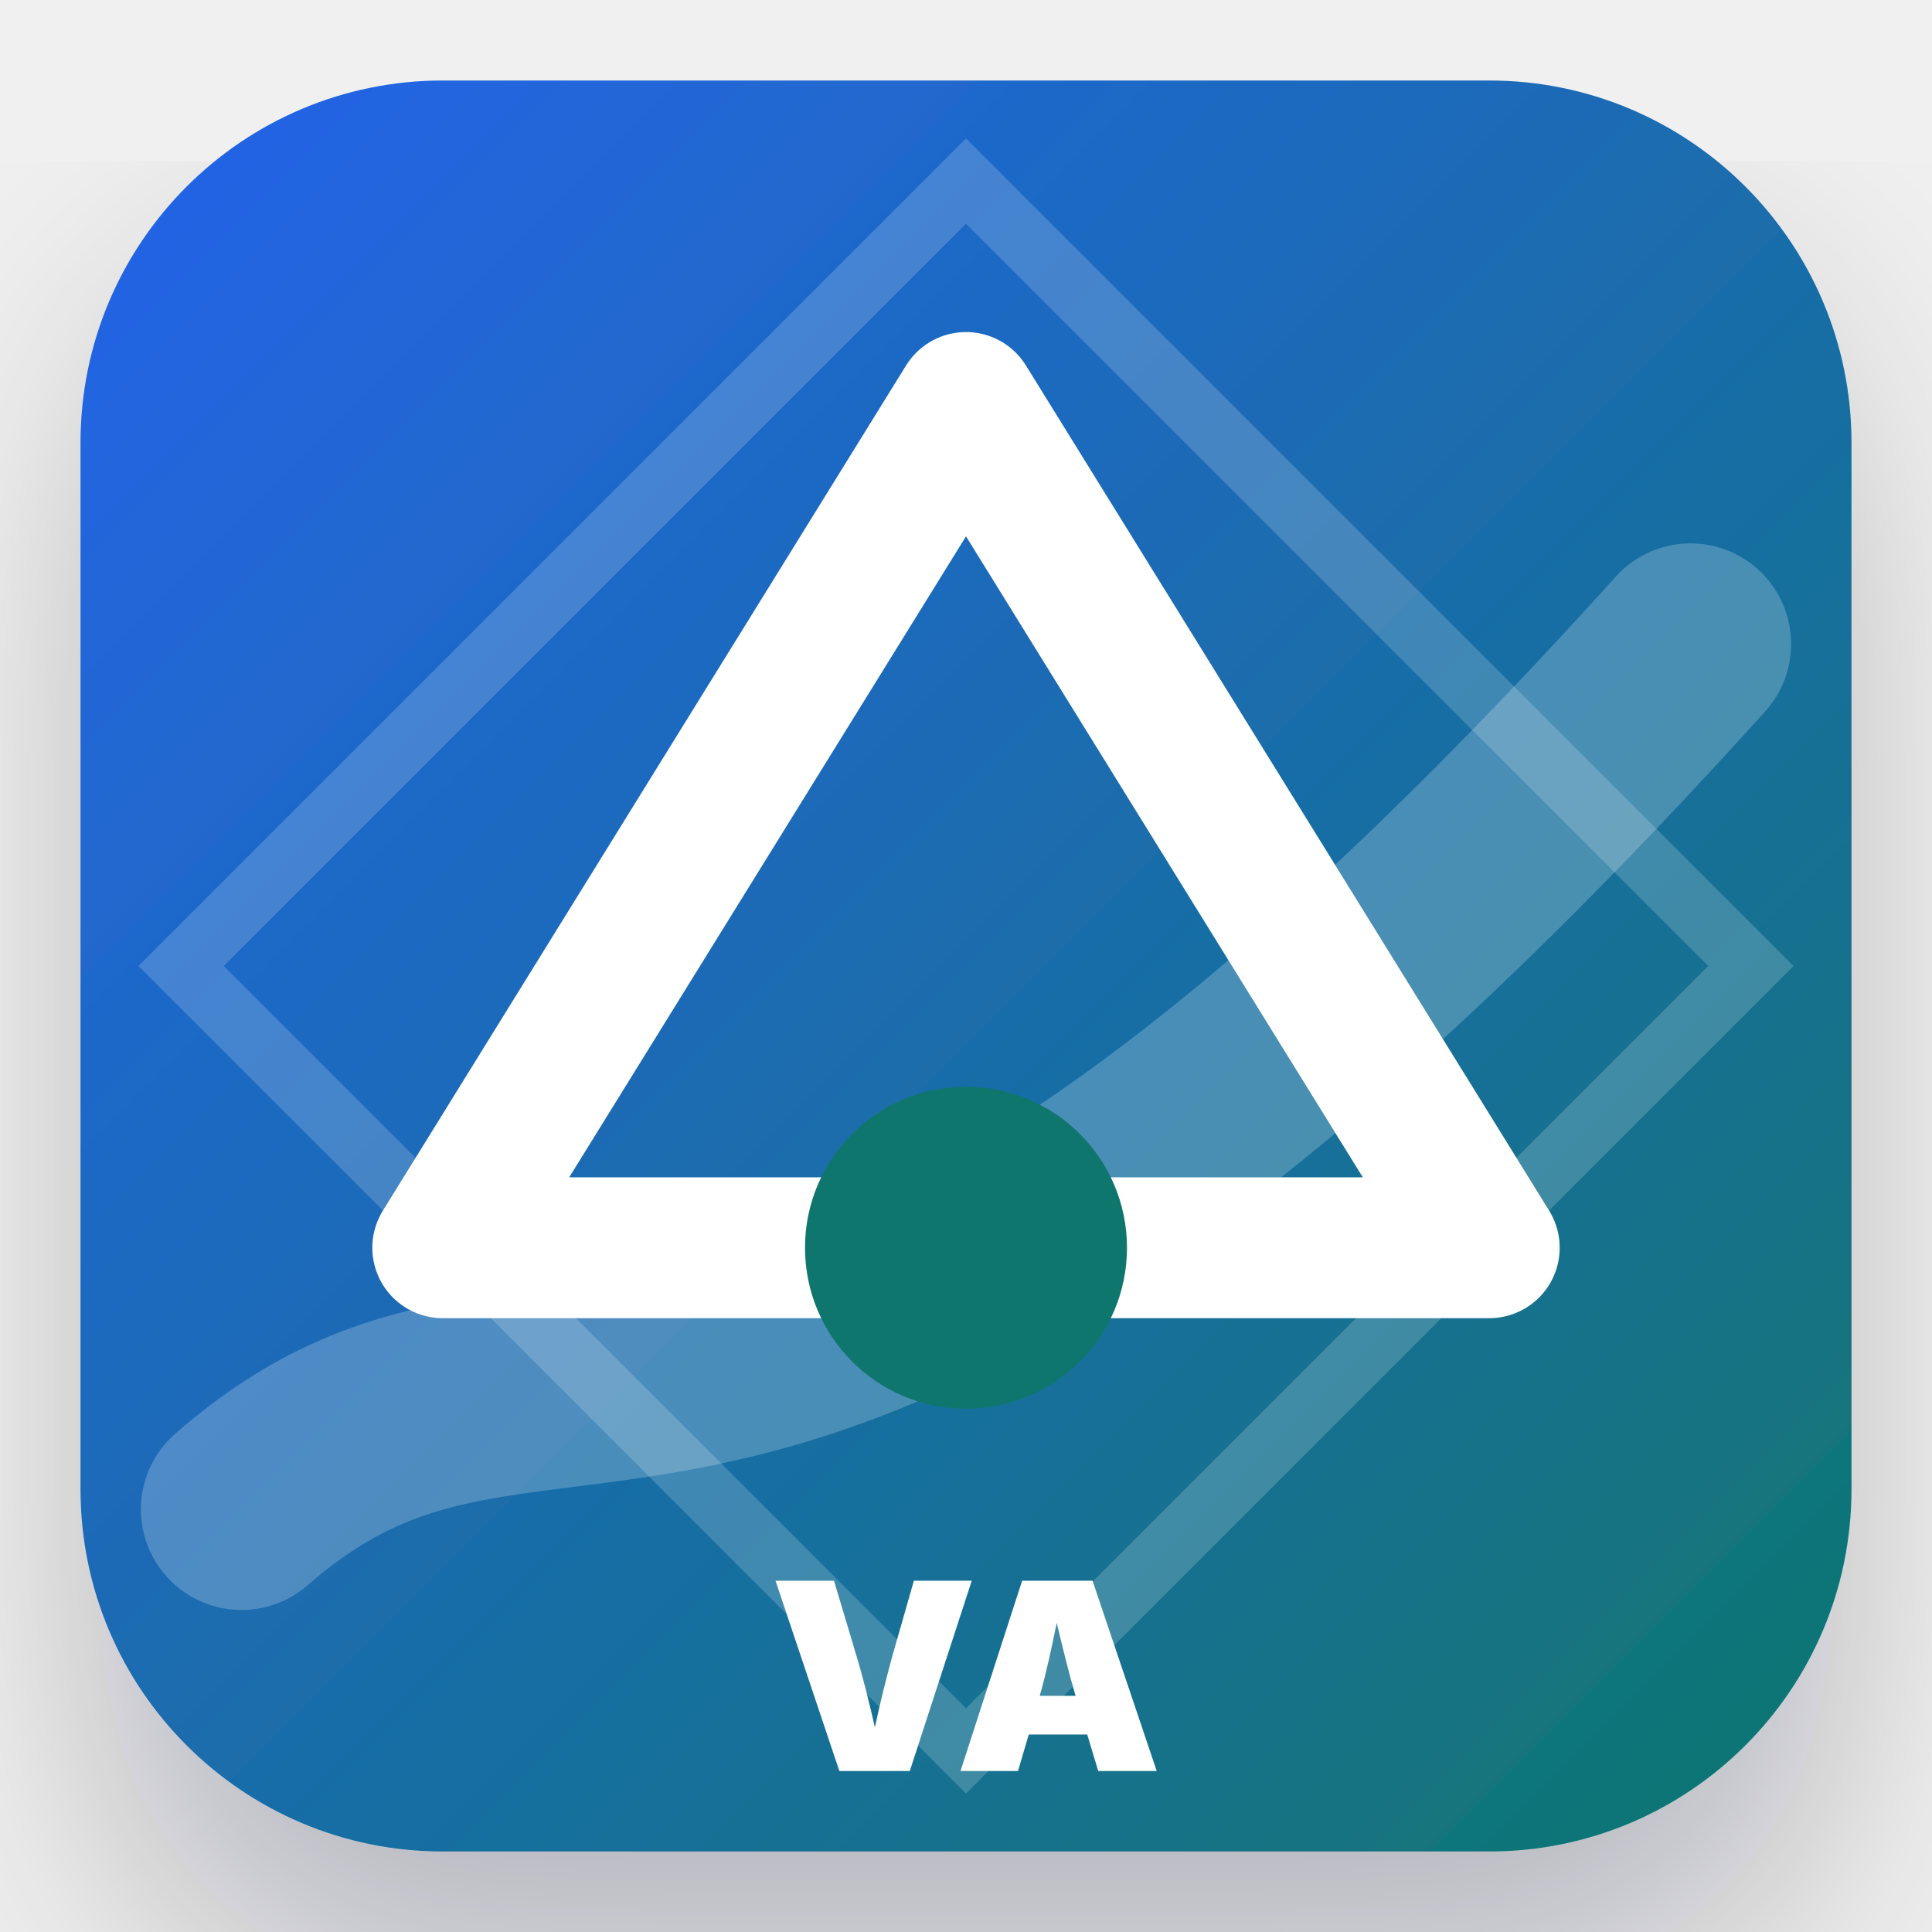
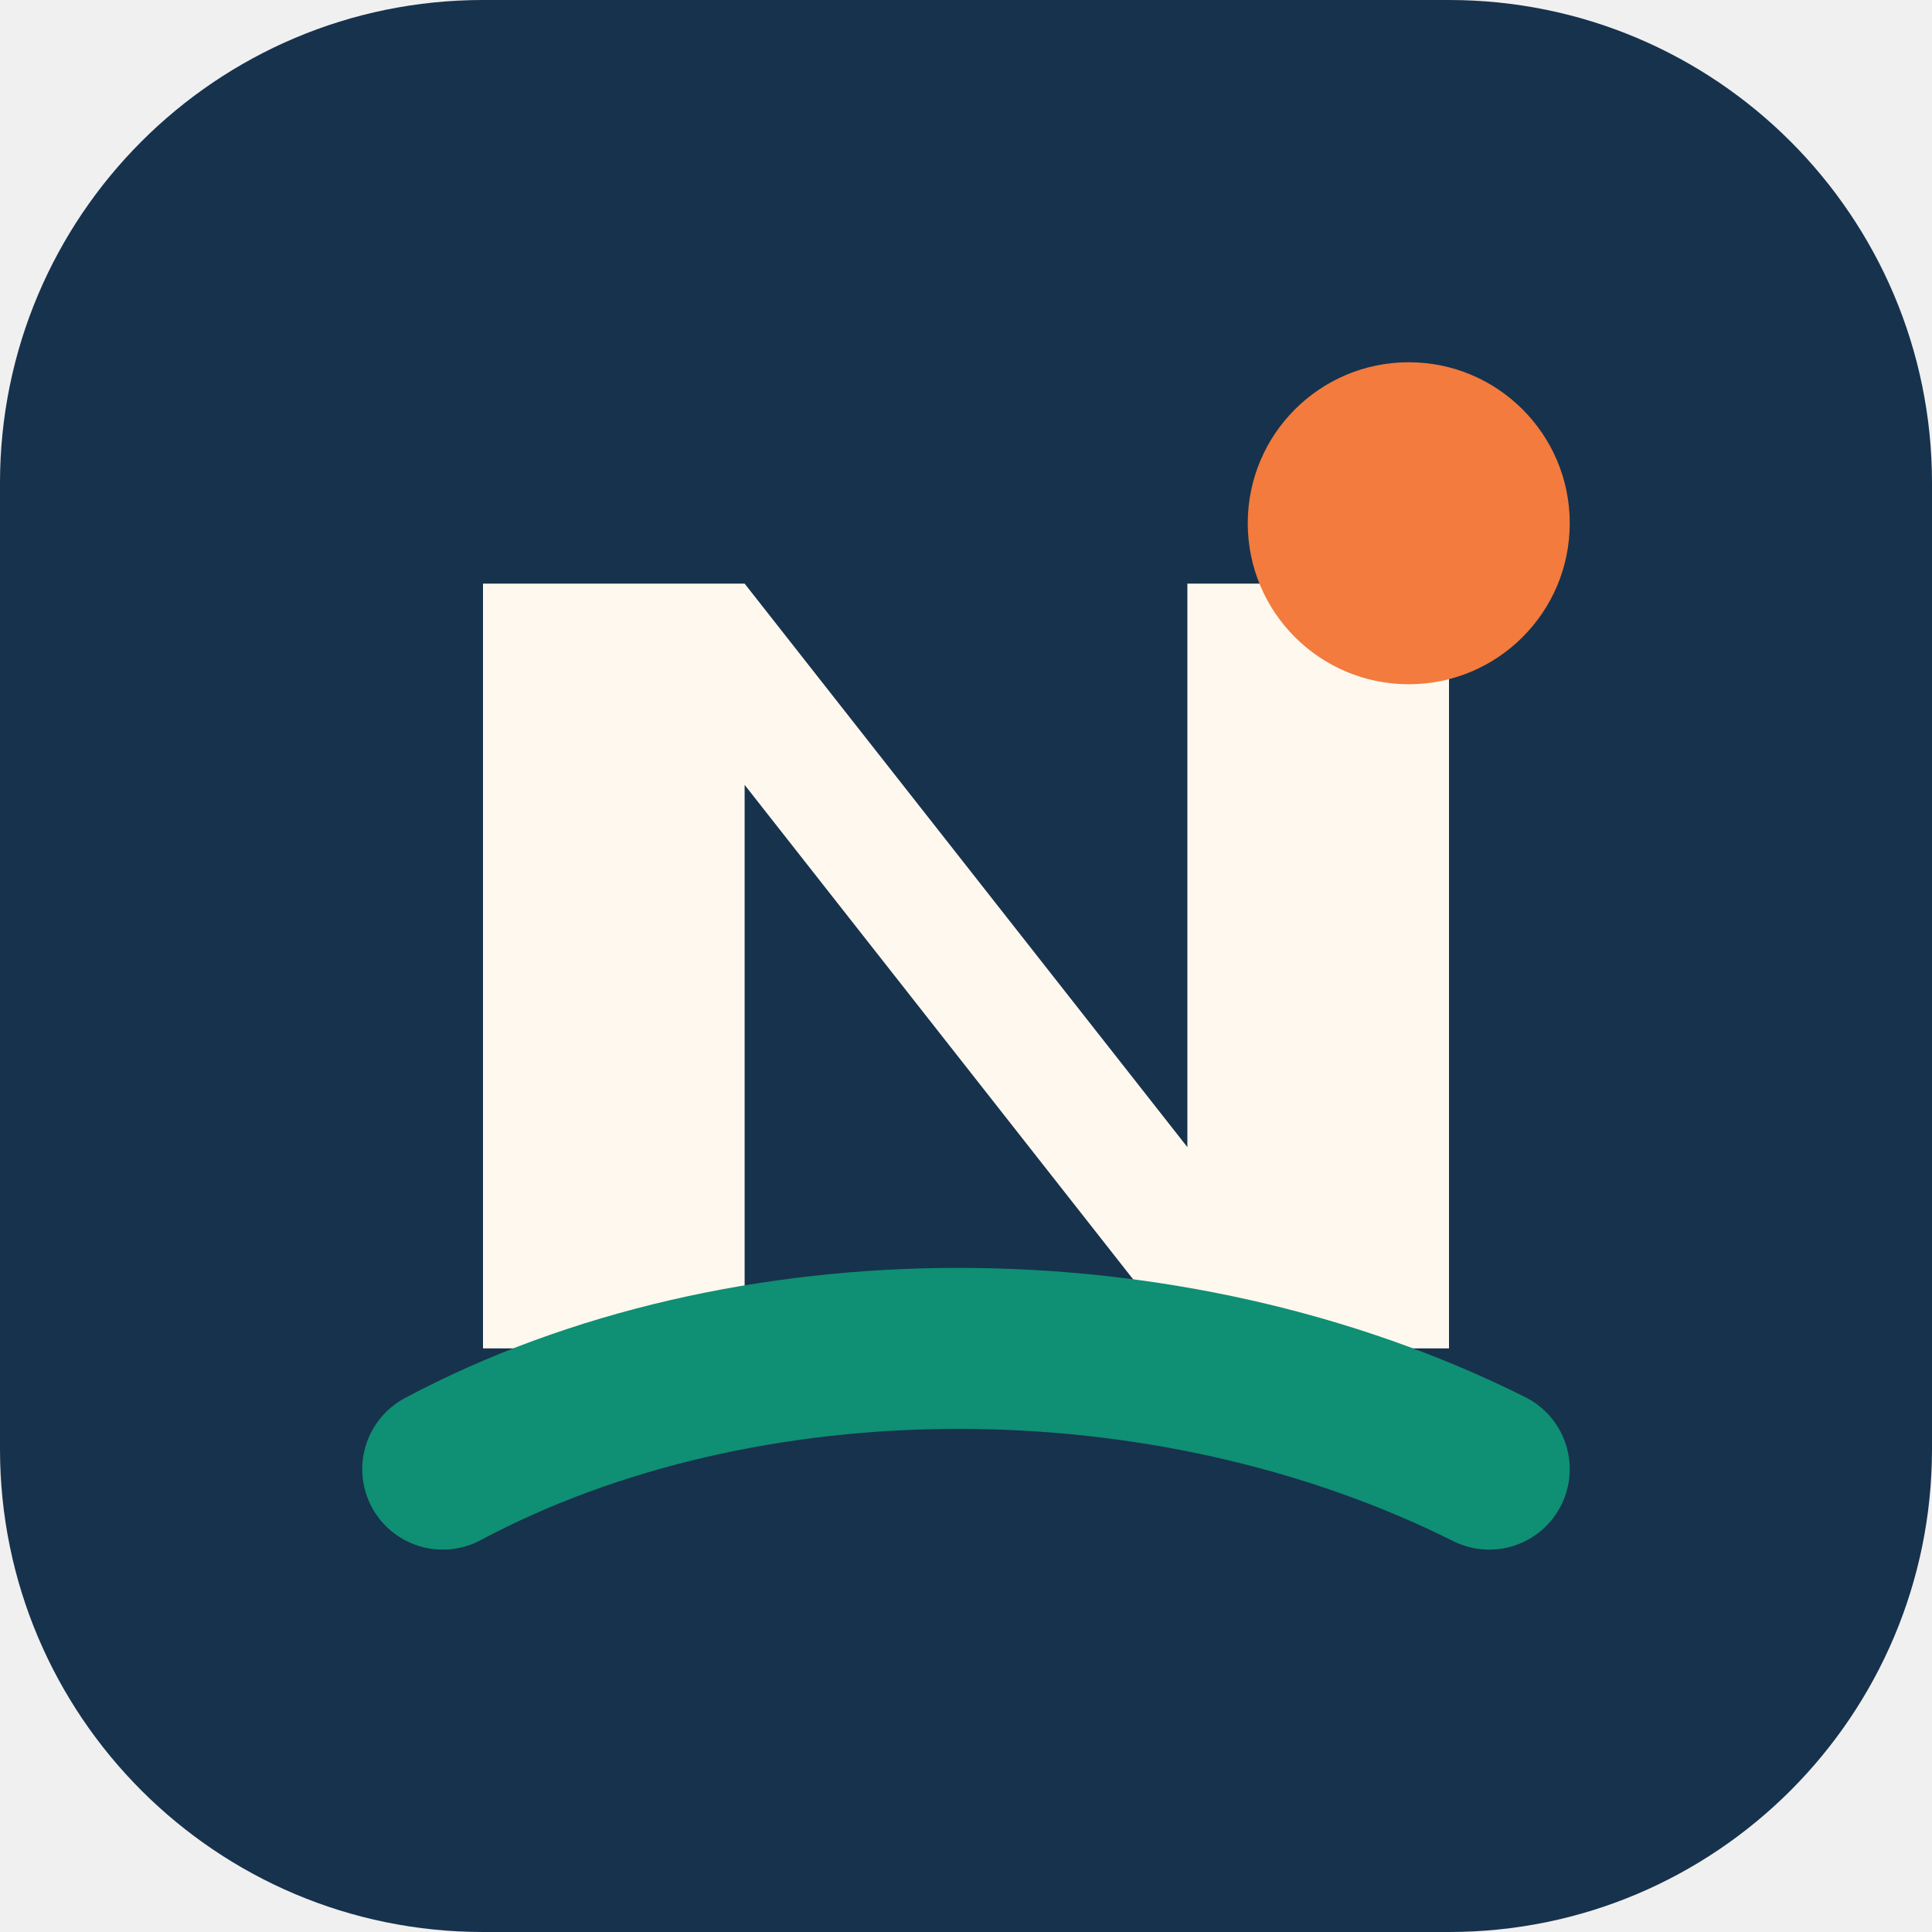
- <svg xmlns="http://www.w3.org/2000/svg" viewBox="0 0 96 96" role="img" aria-label="Virtual Assistant Provider logo">
-   <defs>
-     <linearGradient id="g" x1="0" x2="1" y1="0" y2="1">
-       <stop stop-color="#2563eb" />
-       <stop offset="1" stop-color="#0f766e" />
-     </linearGradient>
-     <filter id="s" x="-20%" y="-20%" width="140%" height="140%">
-       <feDropShadow dx="0" dy="8" stdDeviation="7" flood-color="#111827" flood-opacity=".24" />
-     </filter>
-   </defs>
-   <rect x="4" y="4" width="88" height="88" rx="18" fill="url(#g)" filter="url(#s)" />
-   <path d="M12 75 C28 61,38 83,84 32" fill="none" stroke="rgba(255,255,255,.22)" stroke-width="10" stroke-linecap="round" />
-   <g transform="rotate(0 48 48)" opacity=".18">
-     <path d="M48 9 L87 48 L48 87 L9 48 Z" fill="none" stroke="#ffffff" stroke-width="3" />
-   </g>
-   <g>
-     <path d="M22 62 L48 20 L74 62 Z" fill="none" stroke="#ffffff" stroke-width="7" stroke-linejoin="round" />
-     <circle cx="48" cy="62" r="8" fill="#0f766e" />
-   </g>
-   <text x="48" y="88" text-anchor="middle" font-family="Inter,Arial,sans-serif" font-size="13" font-weight="900" fill="#ffffff">VA</text>
+ <svg xmlns="http://www.w3.org/2000/svg" viewBox="0 0 96 96" role="img" aria-label="Site logo">
+   <rect width="96" height="96" rx="24" fill="#17324D" />
+   <path d="M24 60V29h13l22 28V29h13v38H59L37 39v28H24z" fill="#FFF8EE" />
+   <circle cx="70" cy="26" r="8" fill="#F27B3D" />
+   <path d="M22 73c15-8 36-8 52 0" fill="none" stroke="#0F8F73" stroke-width="8" stroke-linecap="round" />
</svg>
